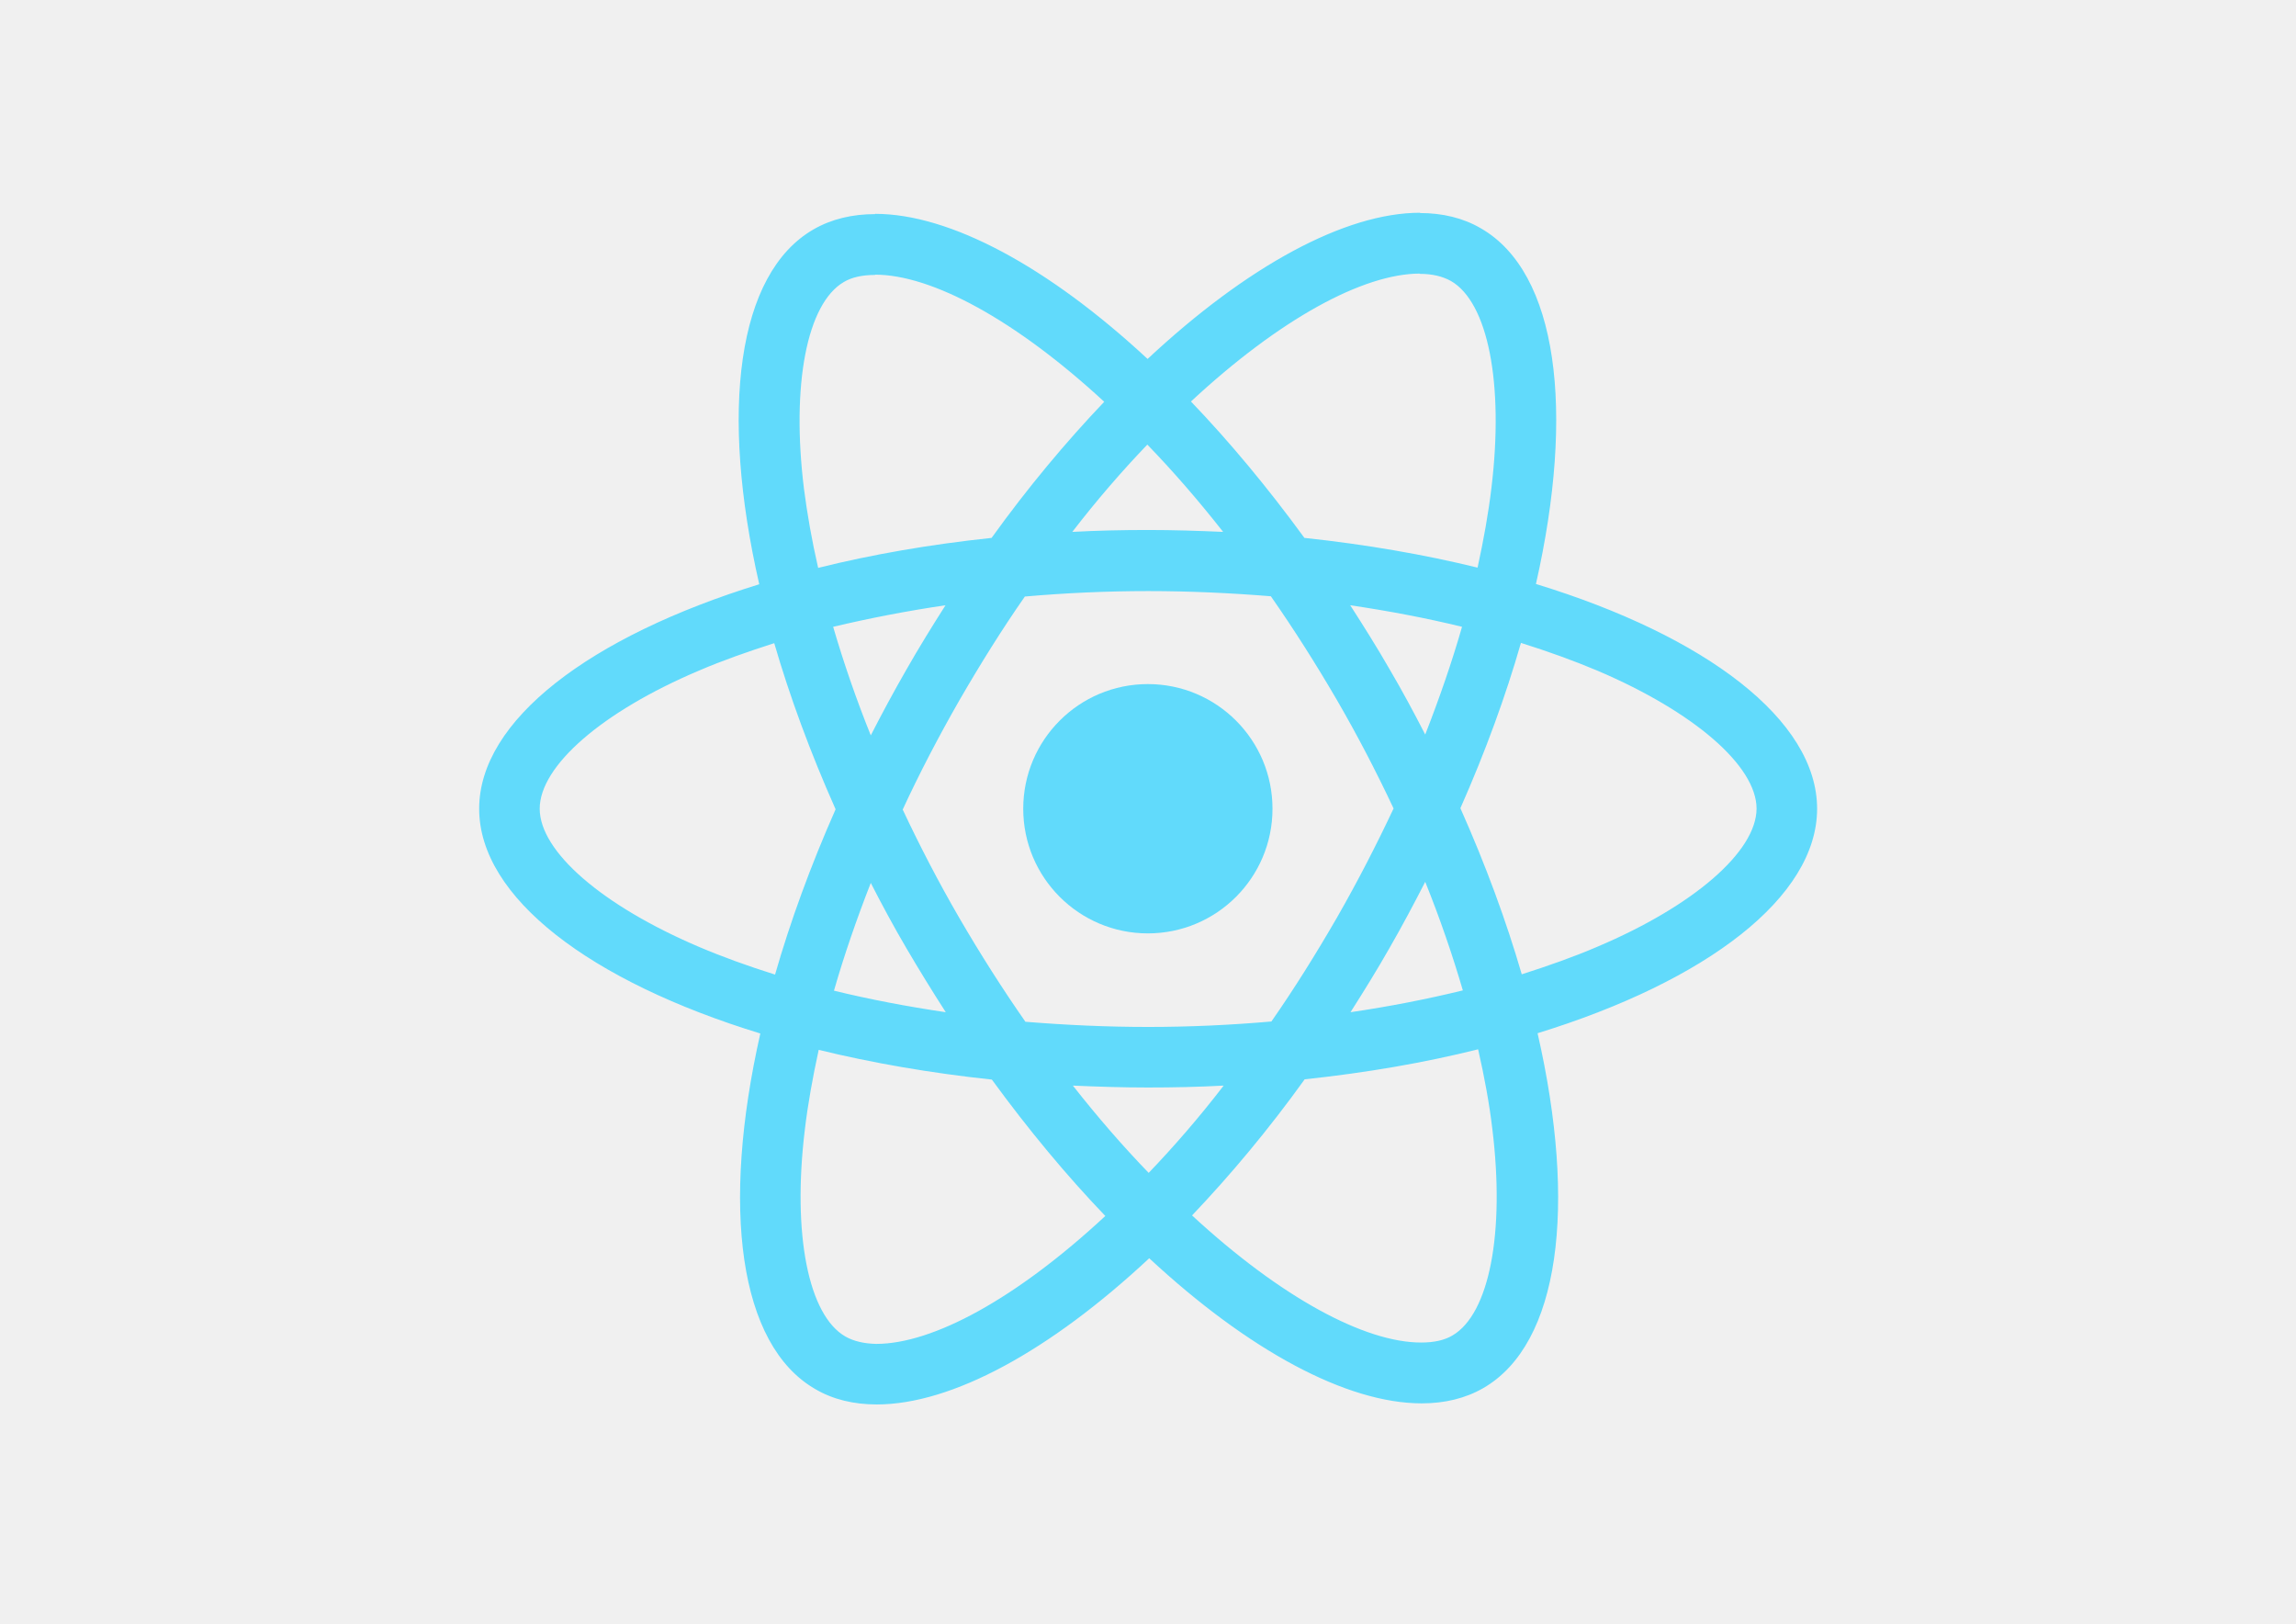
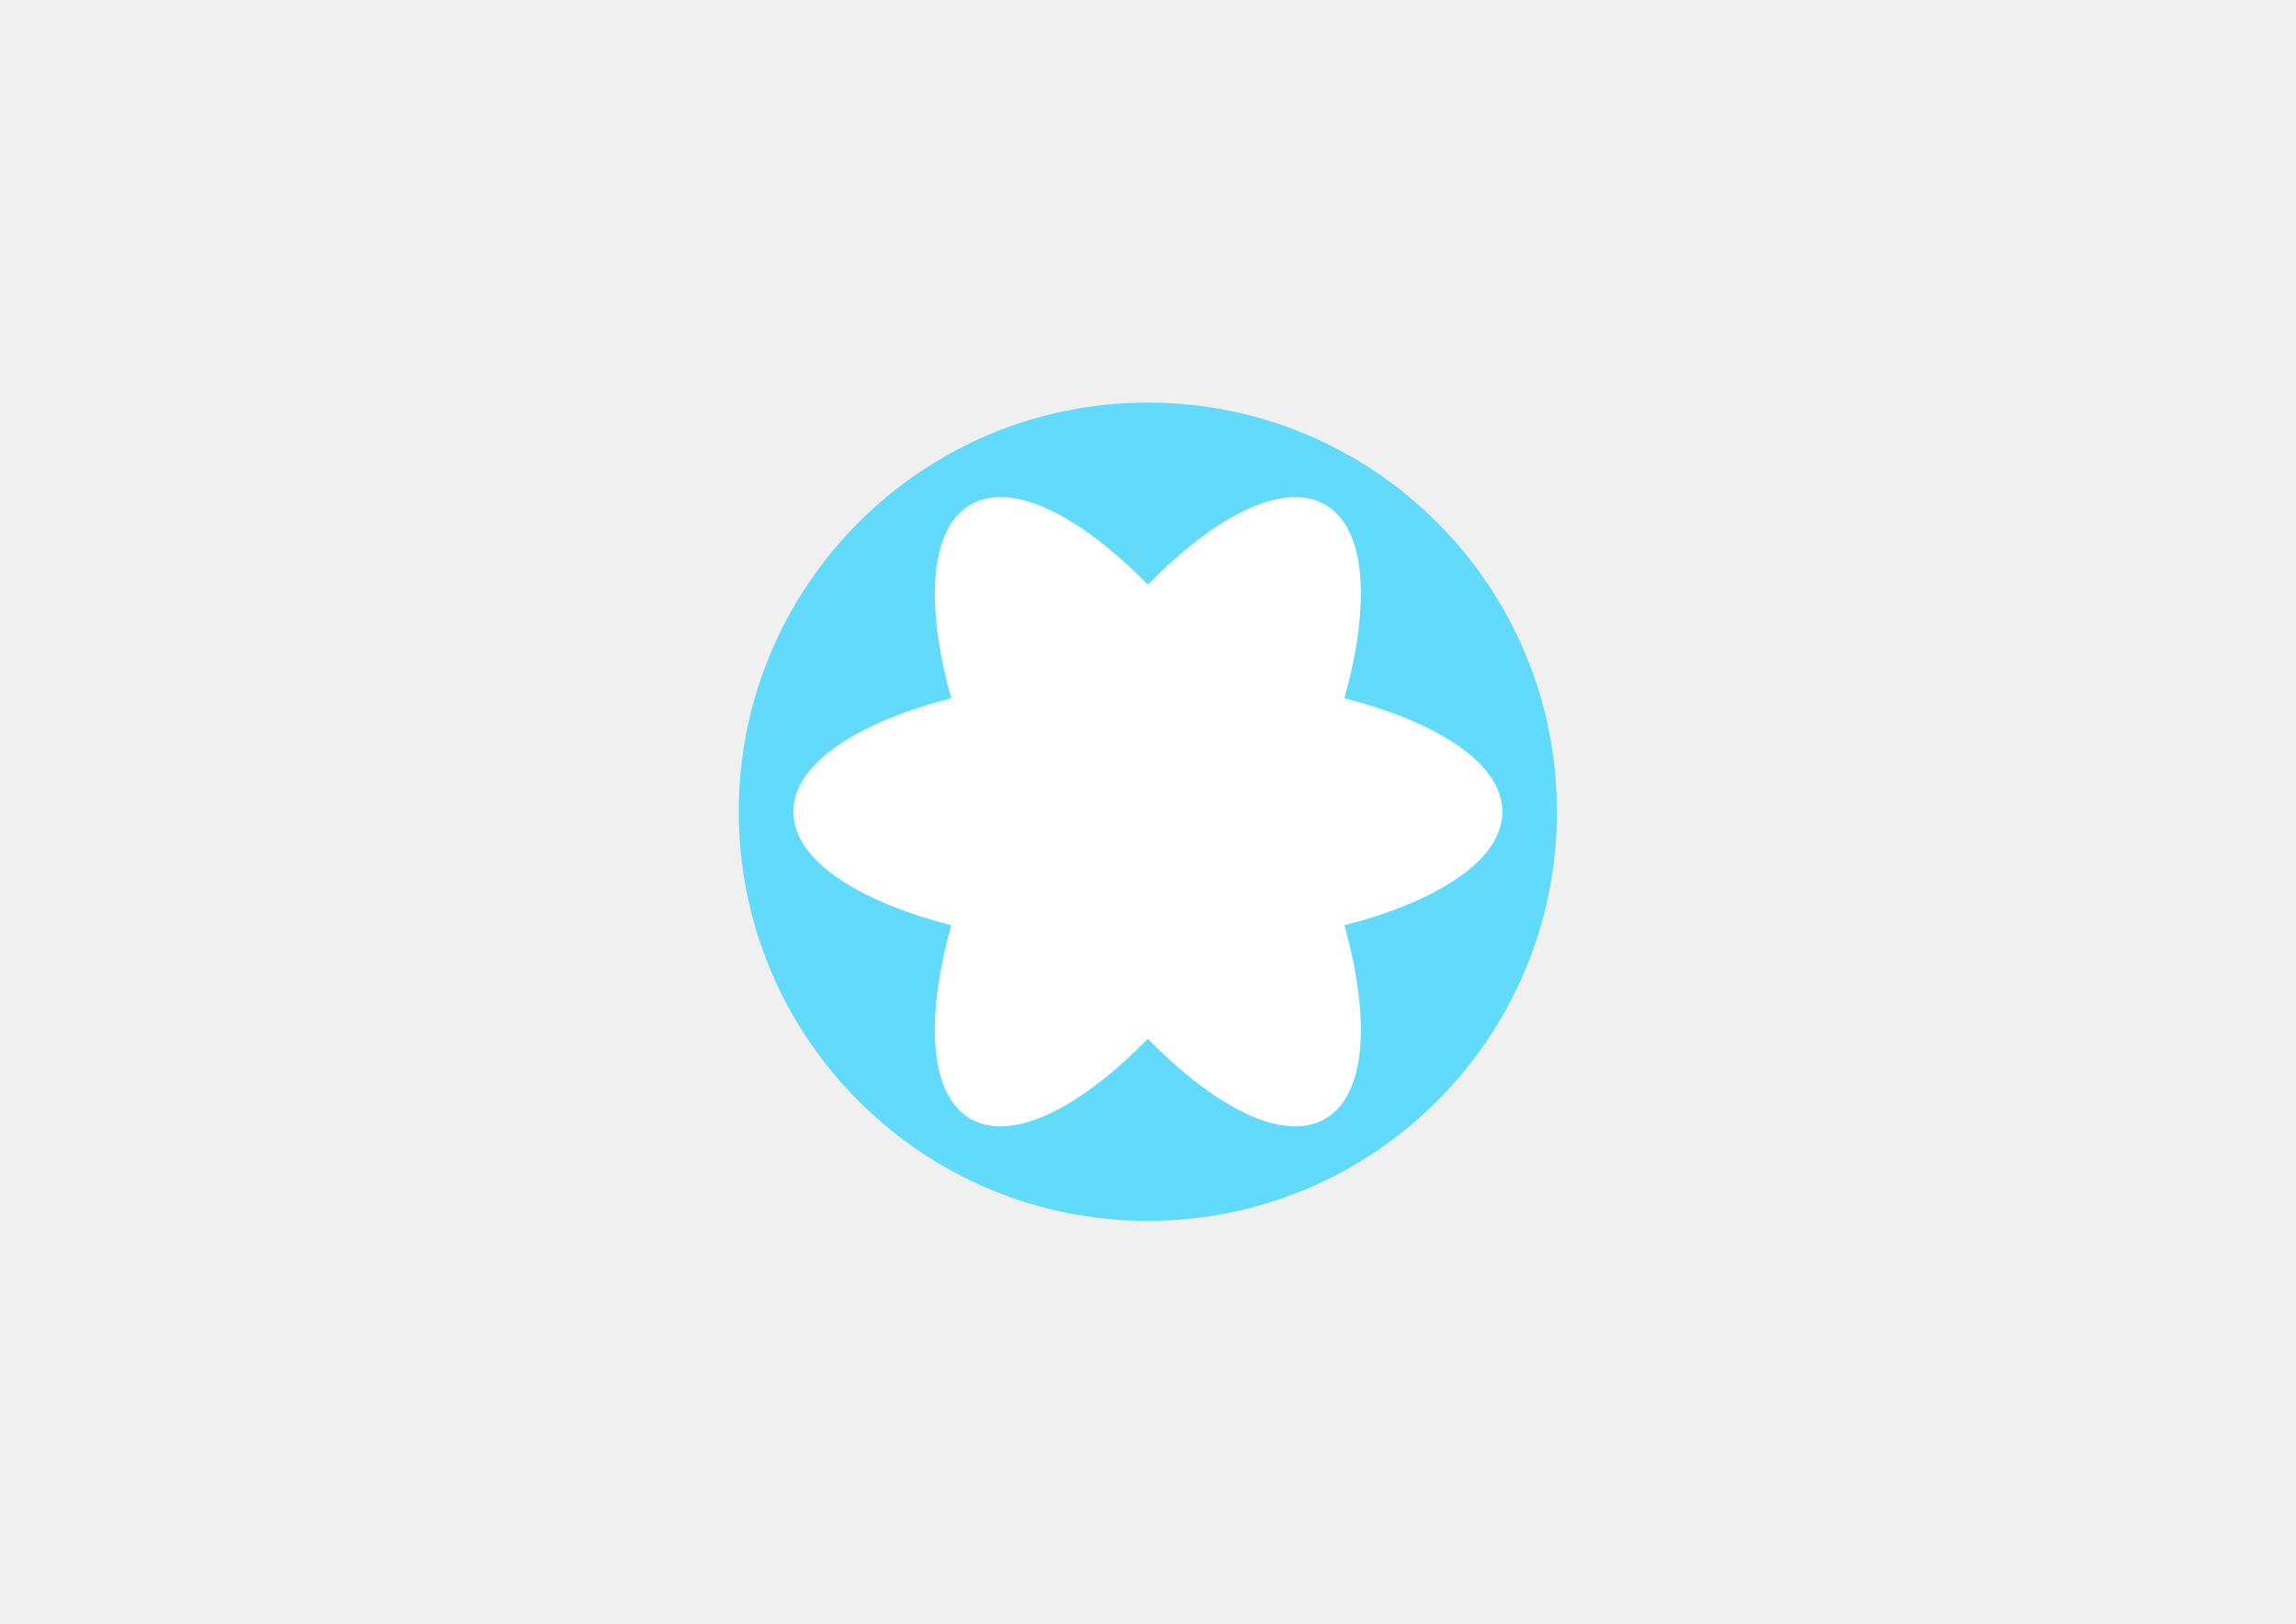
<svg xmlns="http://www.w3.org/2000/svg" viewBox="0 0 841.9 595.3">
-   <g fill="#61DAFB">
-     <path d="M666.3 296.5c0-32.5-40.7-63.3-103.1-82.4 14.4-63.6 8-114.2-20.2-130.4-6.5-3.8-14.1-5.6-22.4-5.6v22.3c4.6 0 8.3.9 11.4 2.6 13.6 7.8 19.5 37.5 14.9 75.7-1.1 9.4-2.9 19.3-5.1 29.4-19.6-4.8-41-8.5-63.5-10.9-13.5-18.5-27.5-35.3-41.6-50 32.6-30.3 63.2-46.9 84-46.9V78c-27.5 0-63.5 19.6-99.9 53.6-36.4-33.8-72.4-53.2-99.9-53.2v22.3c20.7 0 51.4 16.5 84 46.6-14 14.7-28 31.4-41.3 49.9-22.6 2.4-44 6.1-63.6 11-2.3-10-4-19.7-5.2-29-4.7-38.2 1.1-67.9 14.6-75.8 3-1.8 6.9-2.6 11.5-2.6V78.5c-8.4 0-16 1.8-22.6 5.6-28.1 16.2-34.4 66.7-19.9 130.1-62.2 19.2-102.7 49.9-102.7 82.3 0 32.5 40.7 63.3 103.1 82.4-14.4 63.6-8 114.2 20.2 130.4 6.5 3.8 14.1 5.6 22.5 5.6 27.5 0 63.5-19.6 99.9-53.6 36.4 33.8 72.4 53.2 99.9 53.2 8.4 0 16-1.8 22.6-5.6 28.1-16.2 34.4-66.7 19.9-130.1 62-19.1 102.5-49.9 102.5-82.3zm-130.2-66.7c-3.7 12.9-8.3 26.2-13.5 39.5-4.1-8-8.4-16-13.1-24-4.6-8-9.5-15.8-14.4-23.4 14.2 2.1 27.9 4.7 41 7.9zm-45.8 106.5c-7.8 13.5-15.8 26.3-24.1 38.2-14.9 1.3-30 2-45.2 2-15.1 0-30.2-.7-45-1.9-8.3-11.9-16.4-24.6-24.2-38-7.6-13.1-14.5-26.4-20.8-39.8 6.2-13.4 13.2-26.8 20.7-39.9 7.8-13.5 15.8-26.3 24.1-38.2 14.9-1.3 30-2 45.2-2 15.1 0 30.2.7 45 1.9 8.3 11.9 16.4 24.6 24.2 38 7.6 13.1 14.5 26.4 20.8 39.8-6.3 13.4-13.2 26.8-20.7 39.9zm32.3-13c5.4 13.4 10 26.8 13.8 39.8-13.1 3.2-26.9 5.9-41.2 8 4.9-7.7 9.8-15.6 14.4-23.7 4.6-8 8.9-16.1 13-24.1zM421.2 430c-9.3-9.6-18.6-20.3-27.8-32 9 .4 18.2.7 27.5.7 9.4 0 18.7-.2 27.8-.7-9 11.7-18.3 22.4-27.5 32zm-74.4-58.9c-14.2-2.1-27.9-4.7-41-7.9 3.7-12.9 8.3-26.2 13.5-39.5 4.1 8 8.4 16 13.1 24 4.7 8 9.5 15.8 14.4 23.4zM420.7 163c9.3 9.6 18.6 20.3 27.8 32-9-.4-18.2-.7-27.5-.7-9.4 0-18.7.2-27.8.7 9-11.7 18.3-22.4 27.5-32zm-74 58.9c-4.9 7.7-9.8 15.6-14.4 23.7-4.6 8-8.9 16-13 24-5.4-13.4-10-26.8-13.8-39.8 13.1-3.1 26.9-5.8 41.2-7.9zm-90.5 125.2c-35.4-15.1-58.3-34.9-58.3-50.6 0-15.7 22.9-35.6 58.3-50.6 8.6-3.7 18-7 27.7-10.1 5.7 19.6 13.2 40 22.5 60.9-9.2 20.8-16.6 41.1-22.2 60.6-9.9-3.1-19.3-6.5-28-10.2zM310 490c-13.6-7.8-19.5-37.5-14.9-75.7 1.1-9.4 2.9-19.3 5.1-29.4 19.6 4.8 41 8.5 63.5 10.9 13.5 18.5 27.5 35.3 41.6 50-32.6 30.3-63.2 46.9-84 46.9-4.5-.1-8.3-1-11.3-2.7zm237.2-76.2c4.7 38.2-1.1 67.9-14.6 75.8-3 1.8-6.9 2.6-11.5 2.6-20.7 0-51.4-16.5-84-46.6 14-14.7 28-31.4 41.3-49.9 22.6-2.4 44-6.1 63.6-11 2.3 10.1 4.1 19.8 5.2 29.1zm38.5-66.7c-8.6 3.7-18 7-27.7 10.1-5.7-19.6-13.2-40-22.5-60.9 9.2-20.8 16.6-41.1 22.2-60.6 9.9 3.1 19.3 6.5 28.1 10.2 35.4 15.1 58.3 34.9 58.3 50.6-.1 15.7-23 35.6-58.4 50.6zM320.8 78.4z" />
-     <circle cx="420.9" cy="296.5" r="45.7" />
-     <path d="M520.5 78.1z" />
+   <circle cx="420.9" cy="297.6" r="150" fill="#61DAFB" />
+   <g fill="#fff">
+     <ellipse rx="130" ry="50" cx="420.9" cy="297.6" transform="rotate(60 420.9 297.6)" />
+     <ellipse rx="130" ry="50" cx="420.9" cy="297.6" transform="rotate(120 420.9 297.6)" />
+     <ellipse rx="130" ry="50" cx="420.9" cy="297.6" transform="rotate(180 420.9 297.6)" />
  </g>
</svg>
